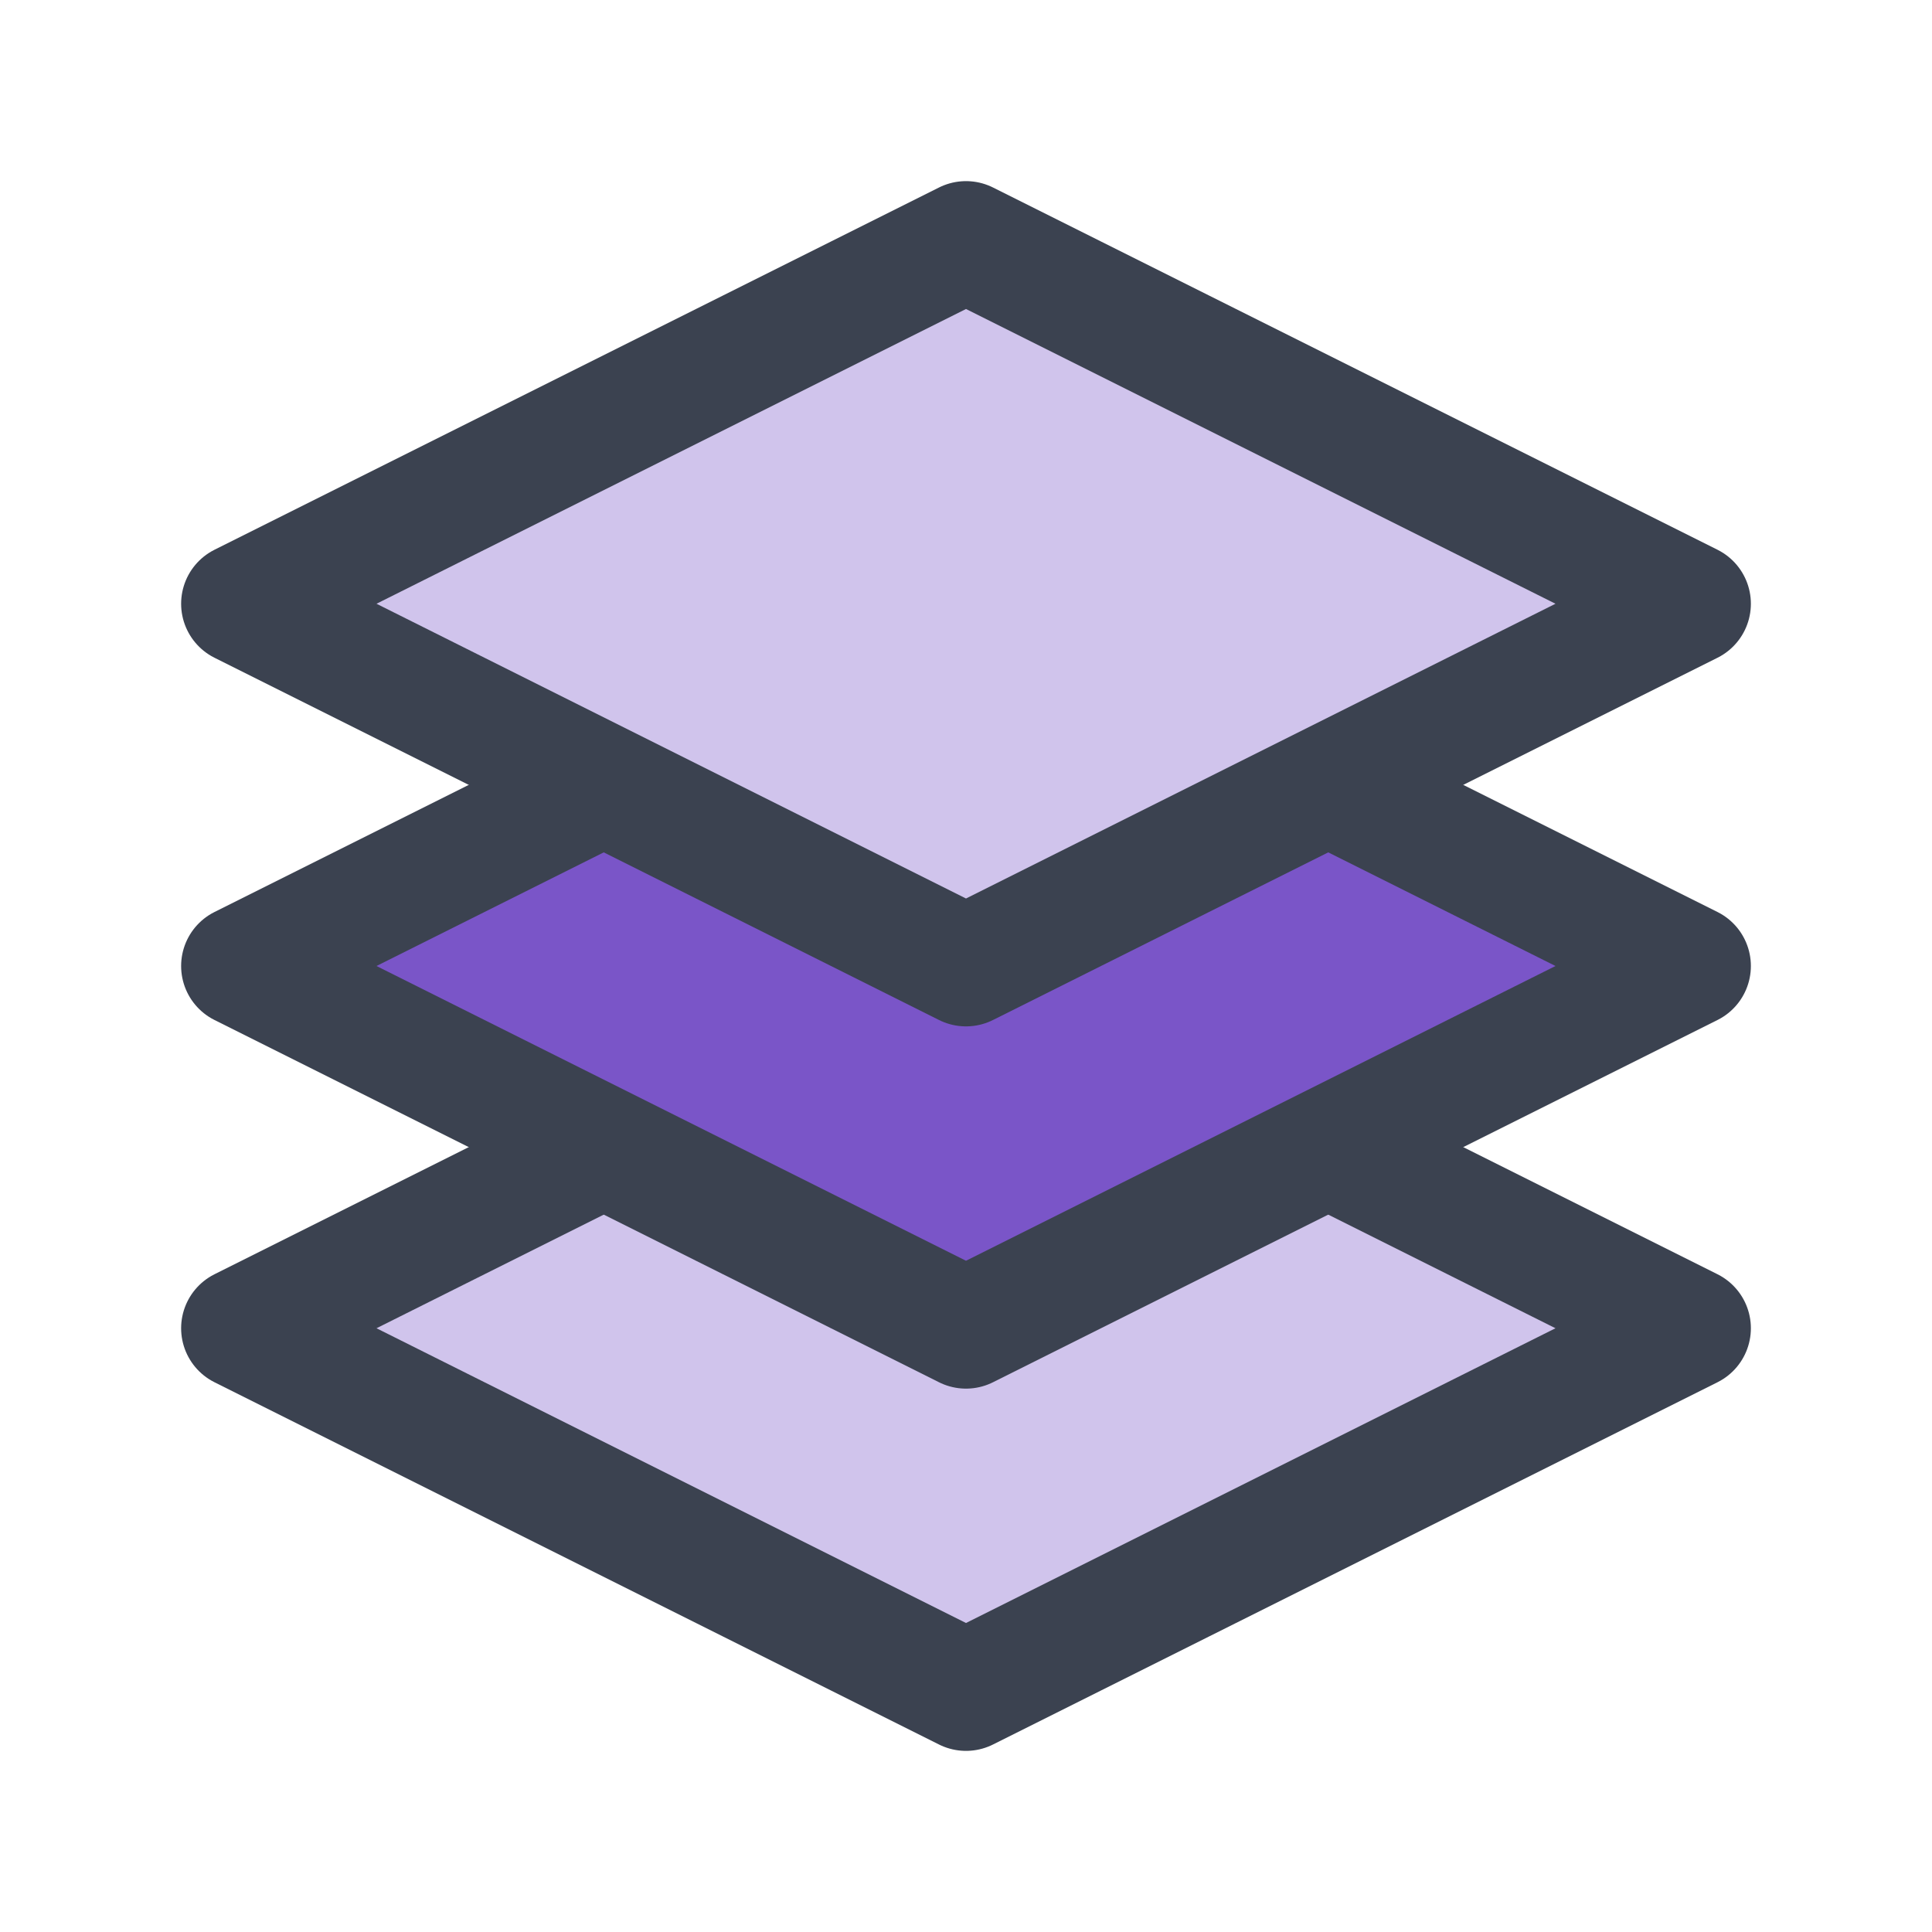
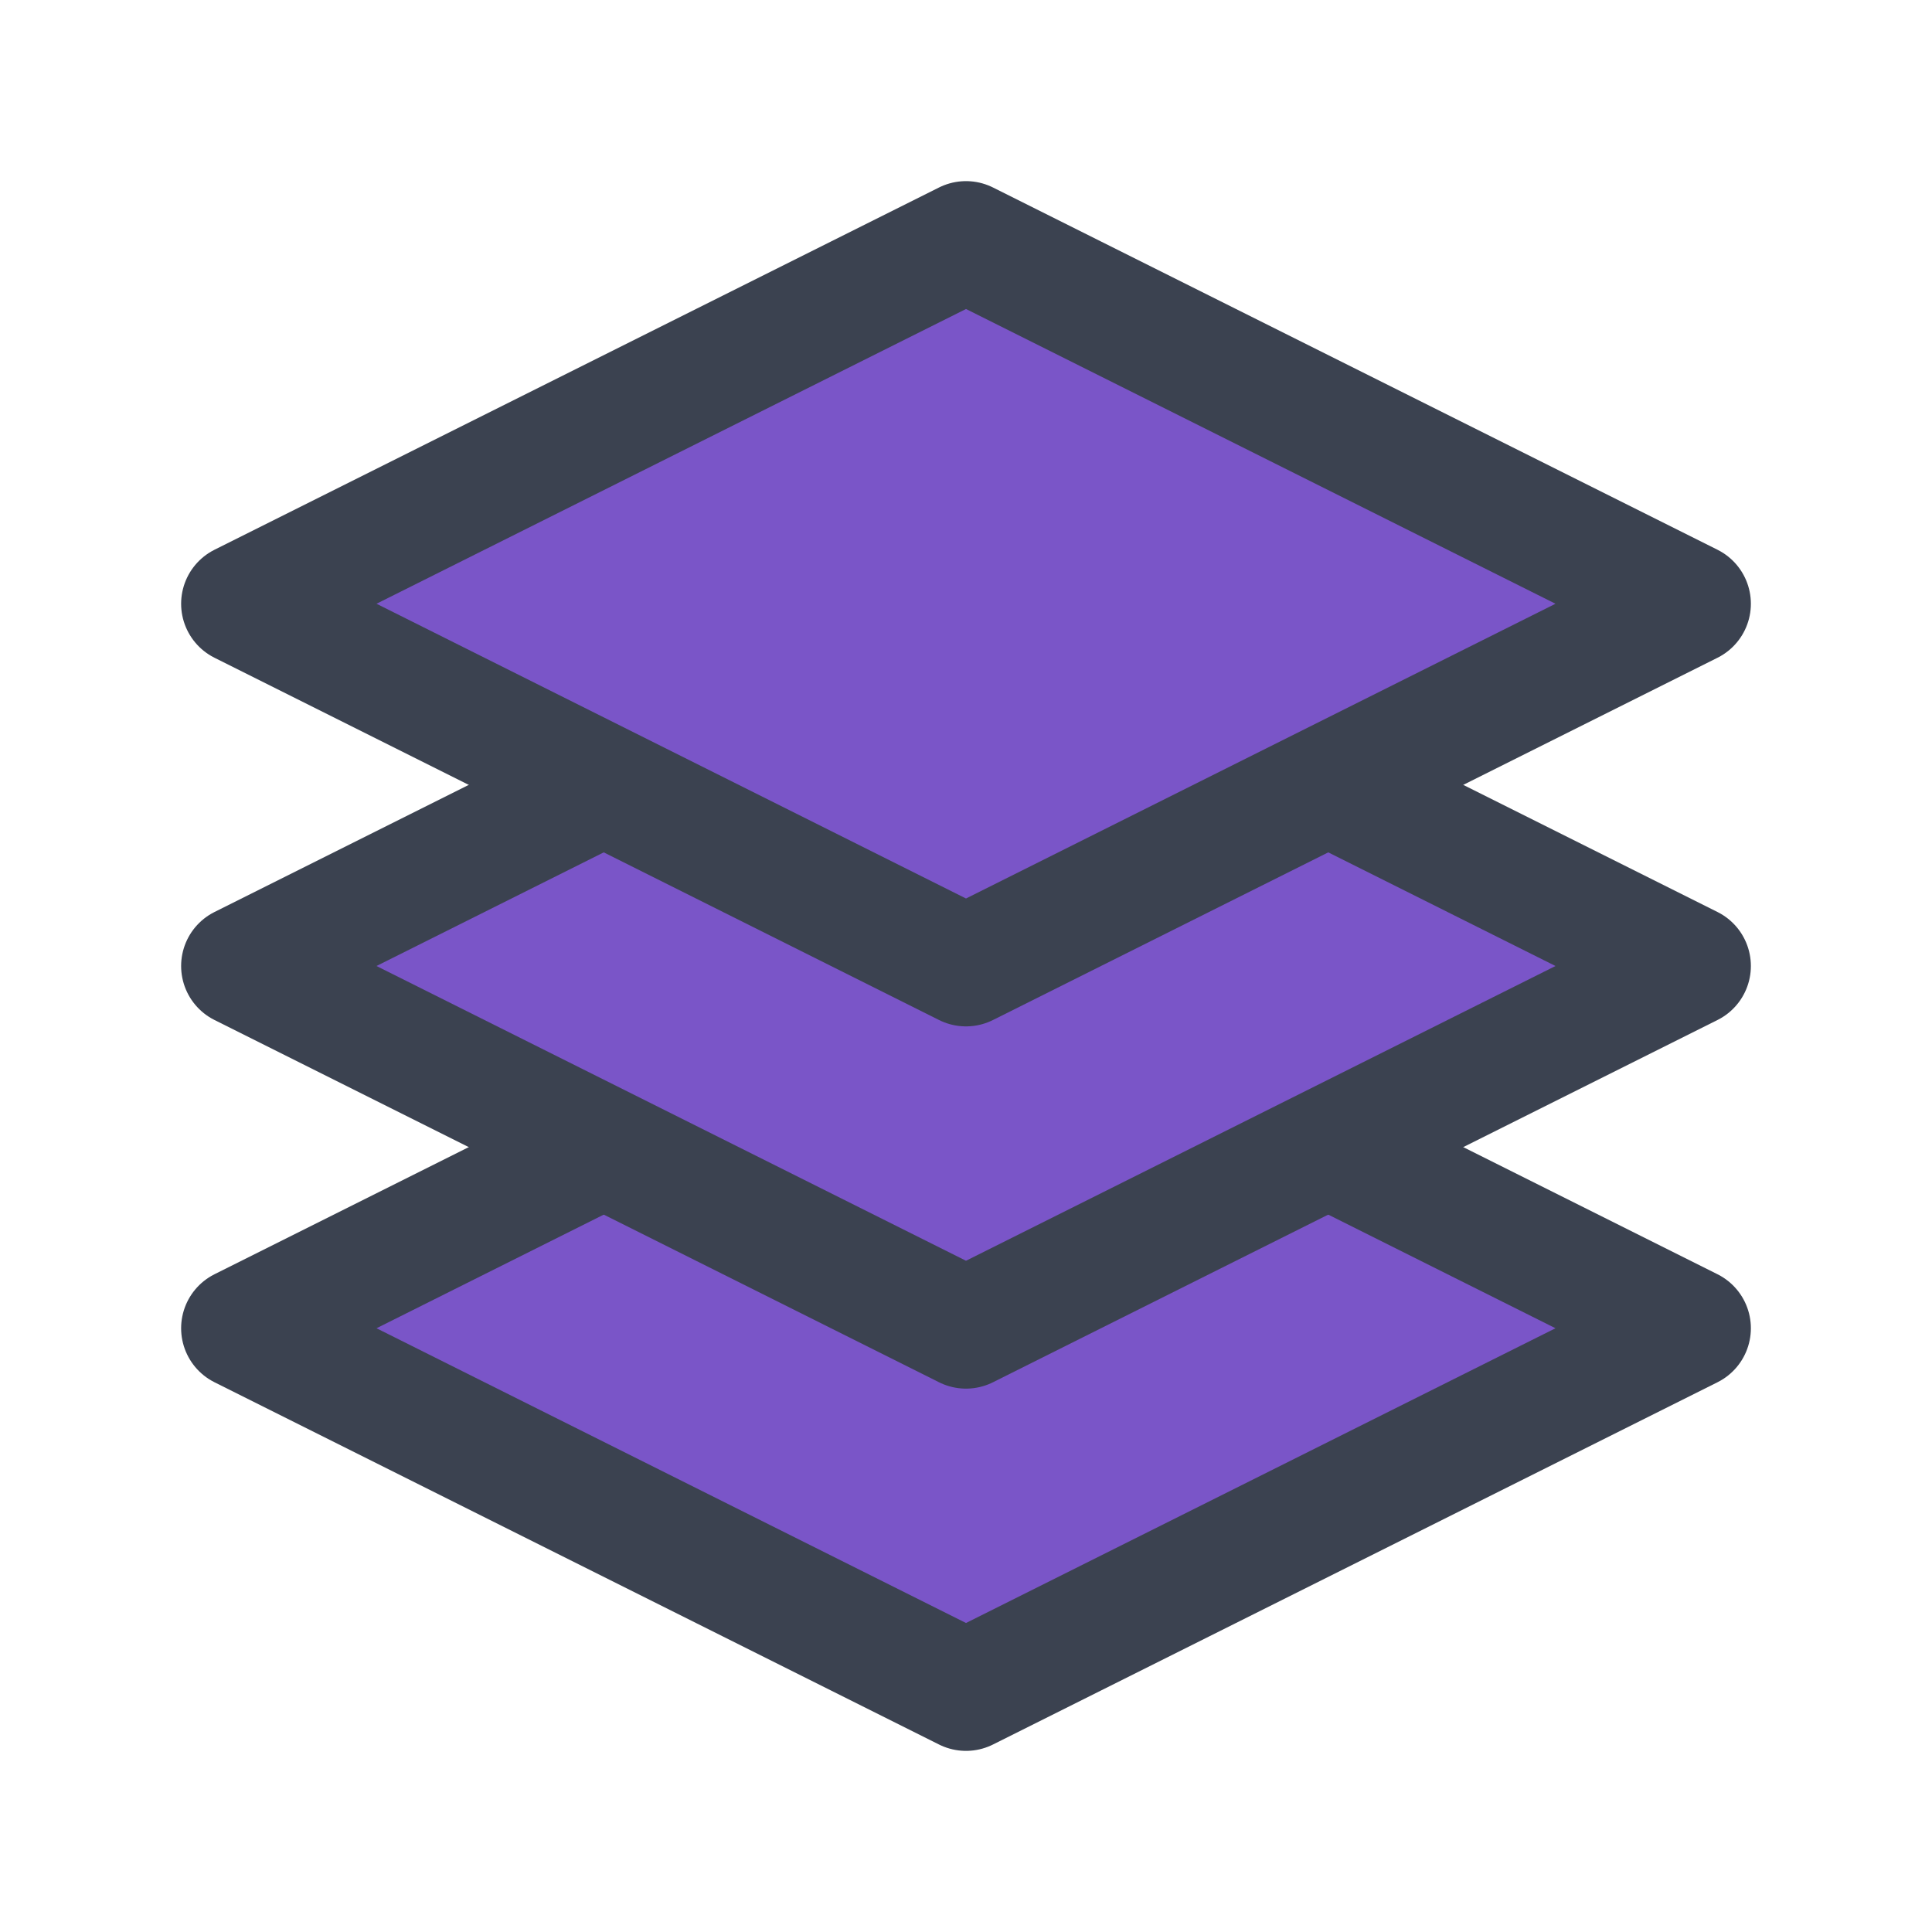
<svg xmlns="http://www.w3.org/2000/svg" width="16" height="16" viewBox="0 0 16 16">
-   <path d="M8 8l6 3-6 3-6-3z" fill="#D0C4EC" stroke="#3B4250" stroke-linejoin="round" />
+   <path d="M8 8l6 3-6 3-6-3z" fill="#7A55C8" stroke="#3B4250" stroke-linejoin="round" />
  <path d="M8 5l6 3-6 3-6-3z" fill="#7A55C8" stroke="#3B4250" stroke-linejoin="round" />
-   <path d="M8 2l6 3-6 3-6-3z" fill="#D0C4EC" stroke="#3B4250" stroke-linejoin="round" />
+   <path d="M8 2l6 3-6 3-6-3z" fill="#7A55C8" stroke="#3B4250" stroke-linejoin="round" />
</svg>
